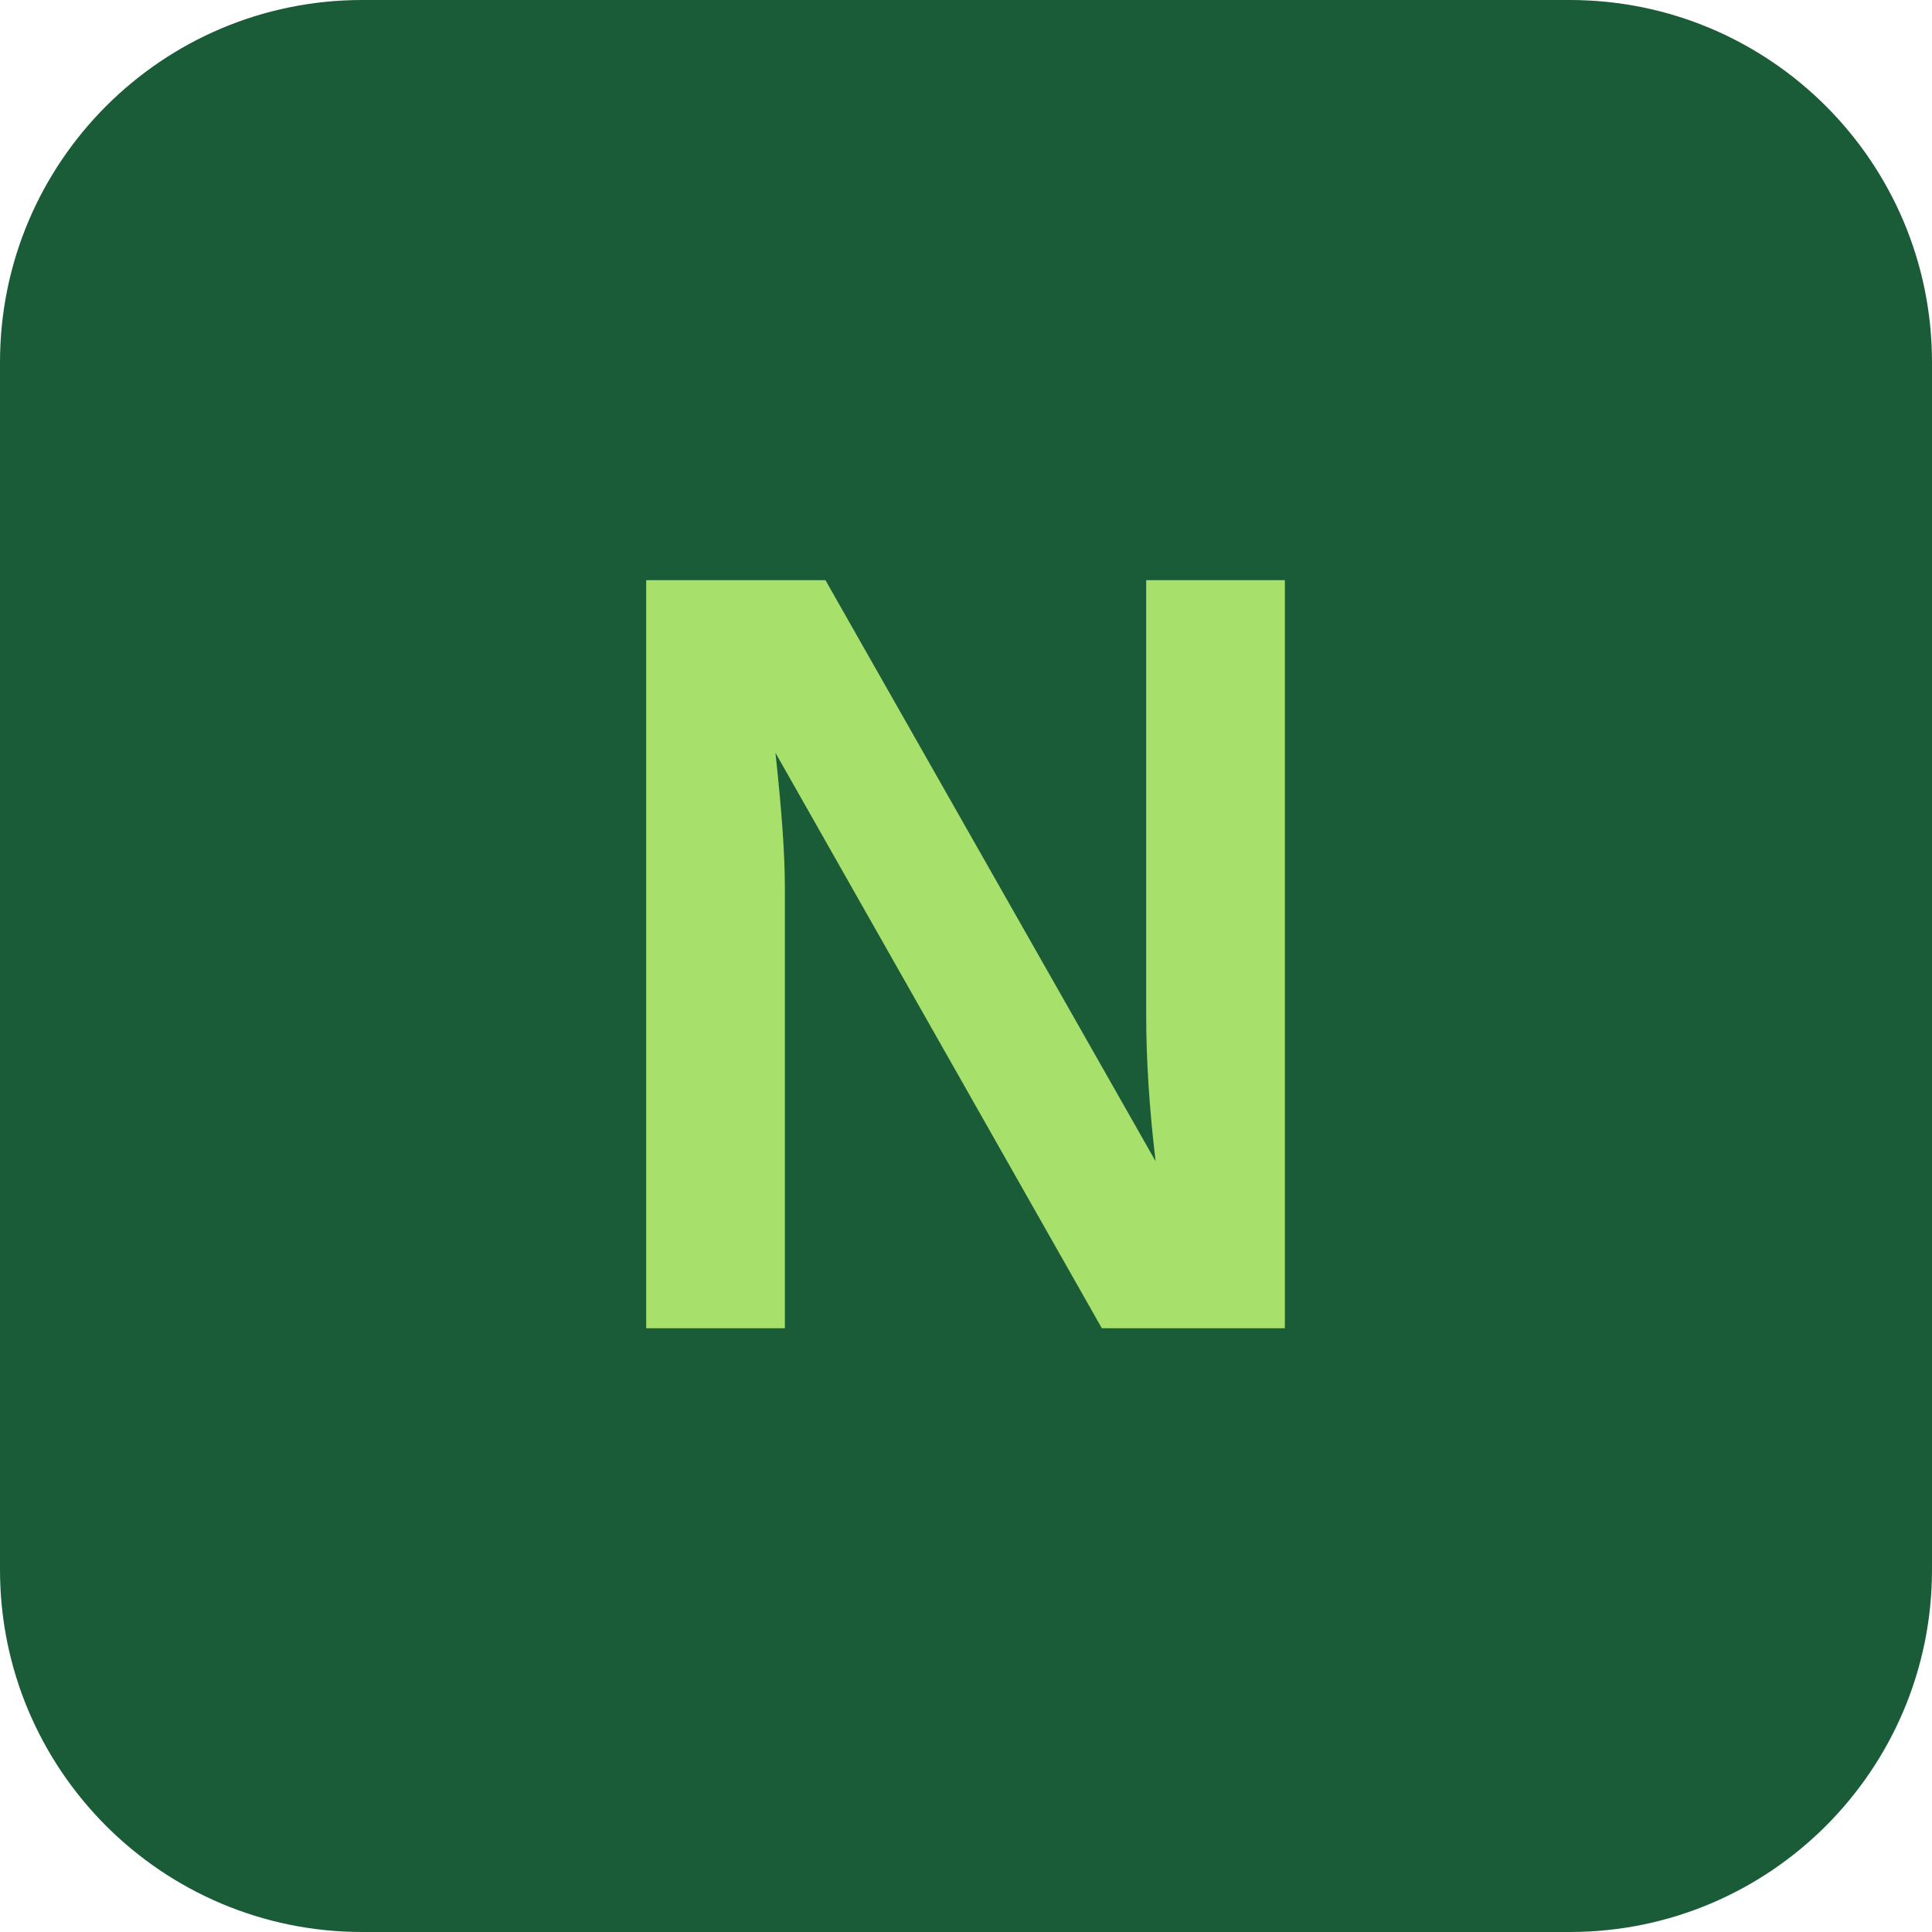
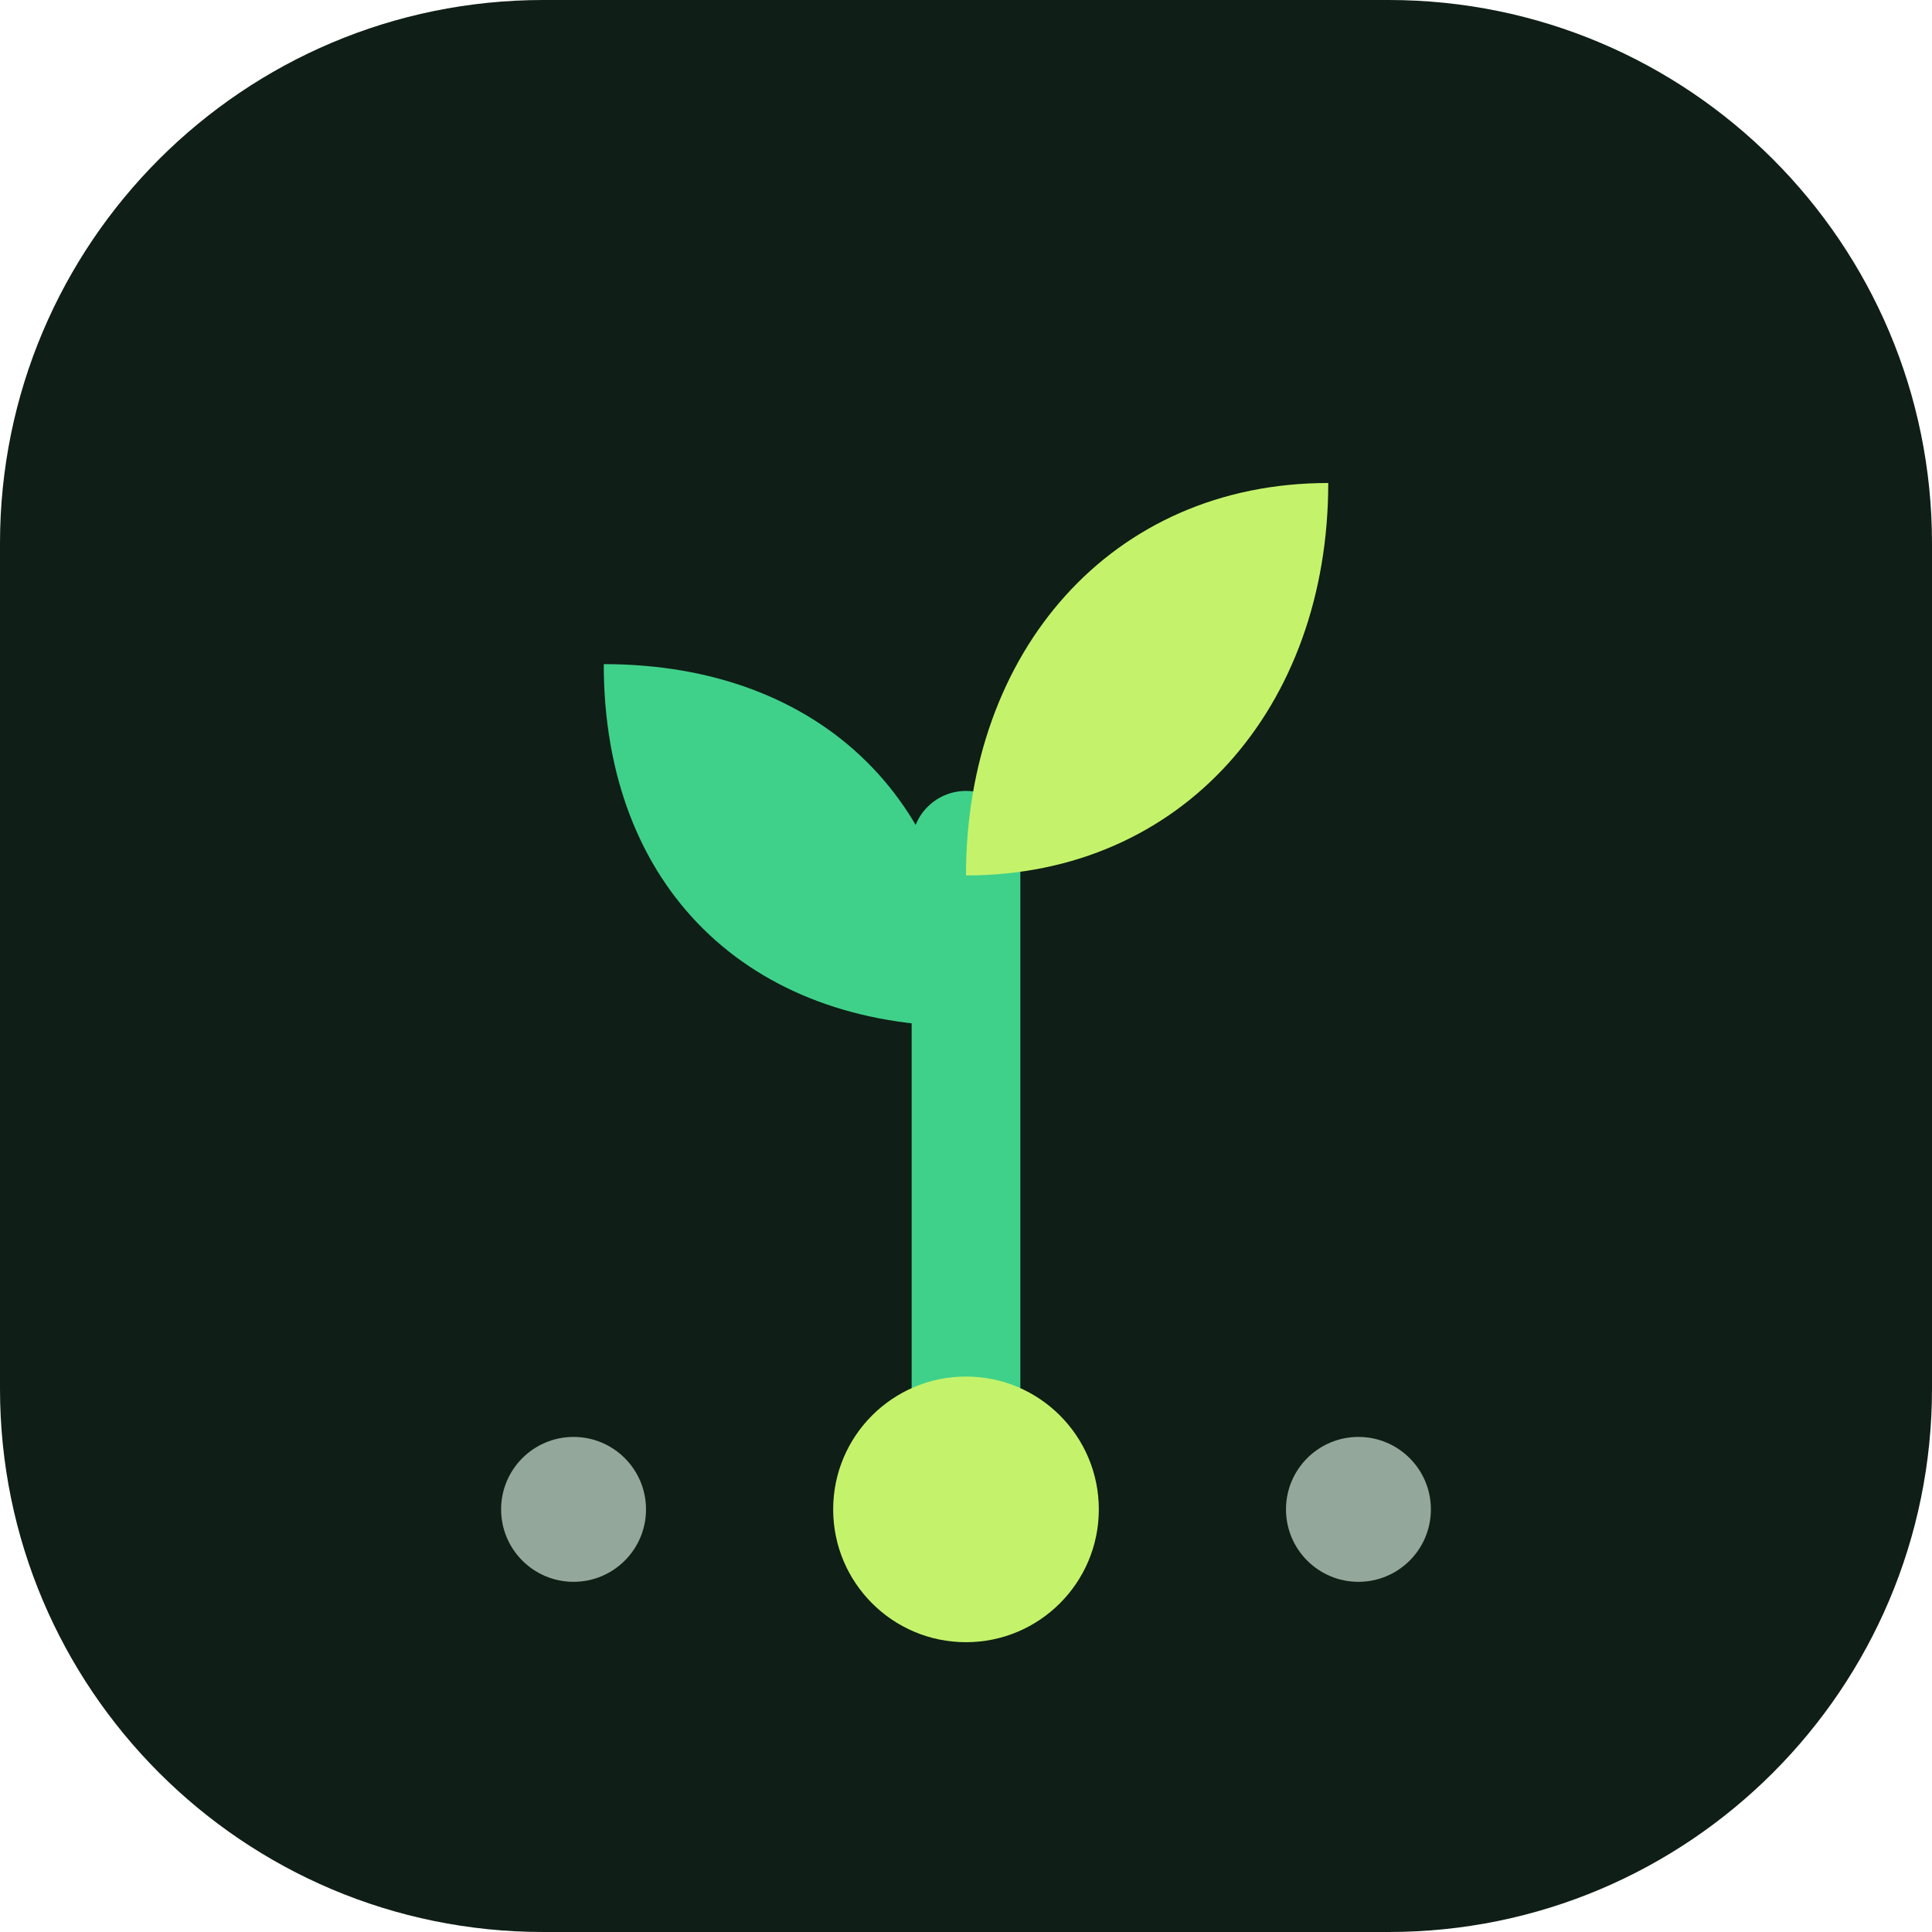
- <svg xmlns="http://www.w3.org/2000/svg" viewBox="0 0 32 32">
-   <rect width="32" height="32" rx="6" fill="#1A5C38" />
-   <text x="16" y="22" text-anchor="middle" font-family="Arial,sans-serif" font-weight="bold" font-size="18" fill="#A8E06C">N</text>
+ <svg xmlns="http://www.w3.org/2000/svg" viewBox="0 0 32 32" fill="none">
+   <rect width="32" height="32" rx="9" fill="#0F1E16" />
+   <path d="M16 25V14" stroke="#3FD18A" stroke-width="1.8" stroke-linecap="round" />
+   <path d="M16 17c-3.6 0-6-2.3-6-6 3.6 0 6 2.3 6 6Z" fill="#3FD18A" />
+   <path d="M16 14.5c0-3.7 2.4-6.5 6-6.5 0 3.7-2.4 6.5-6 6.5Z" fill="#C4F36B" />
+   <circle cx="16" cy="25" r="2.2" fill="#C4F36B" />
+   <circle cx="9.5" cy="25" r="1.2" fill="#93A89A" />
+   <circle cx="22.5" cy="25" r="1.2" fill="#93A89A" />
</svg>
